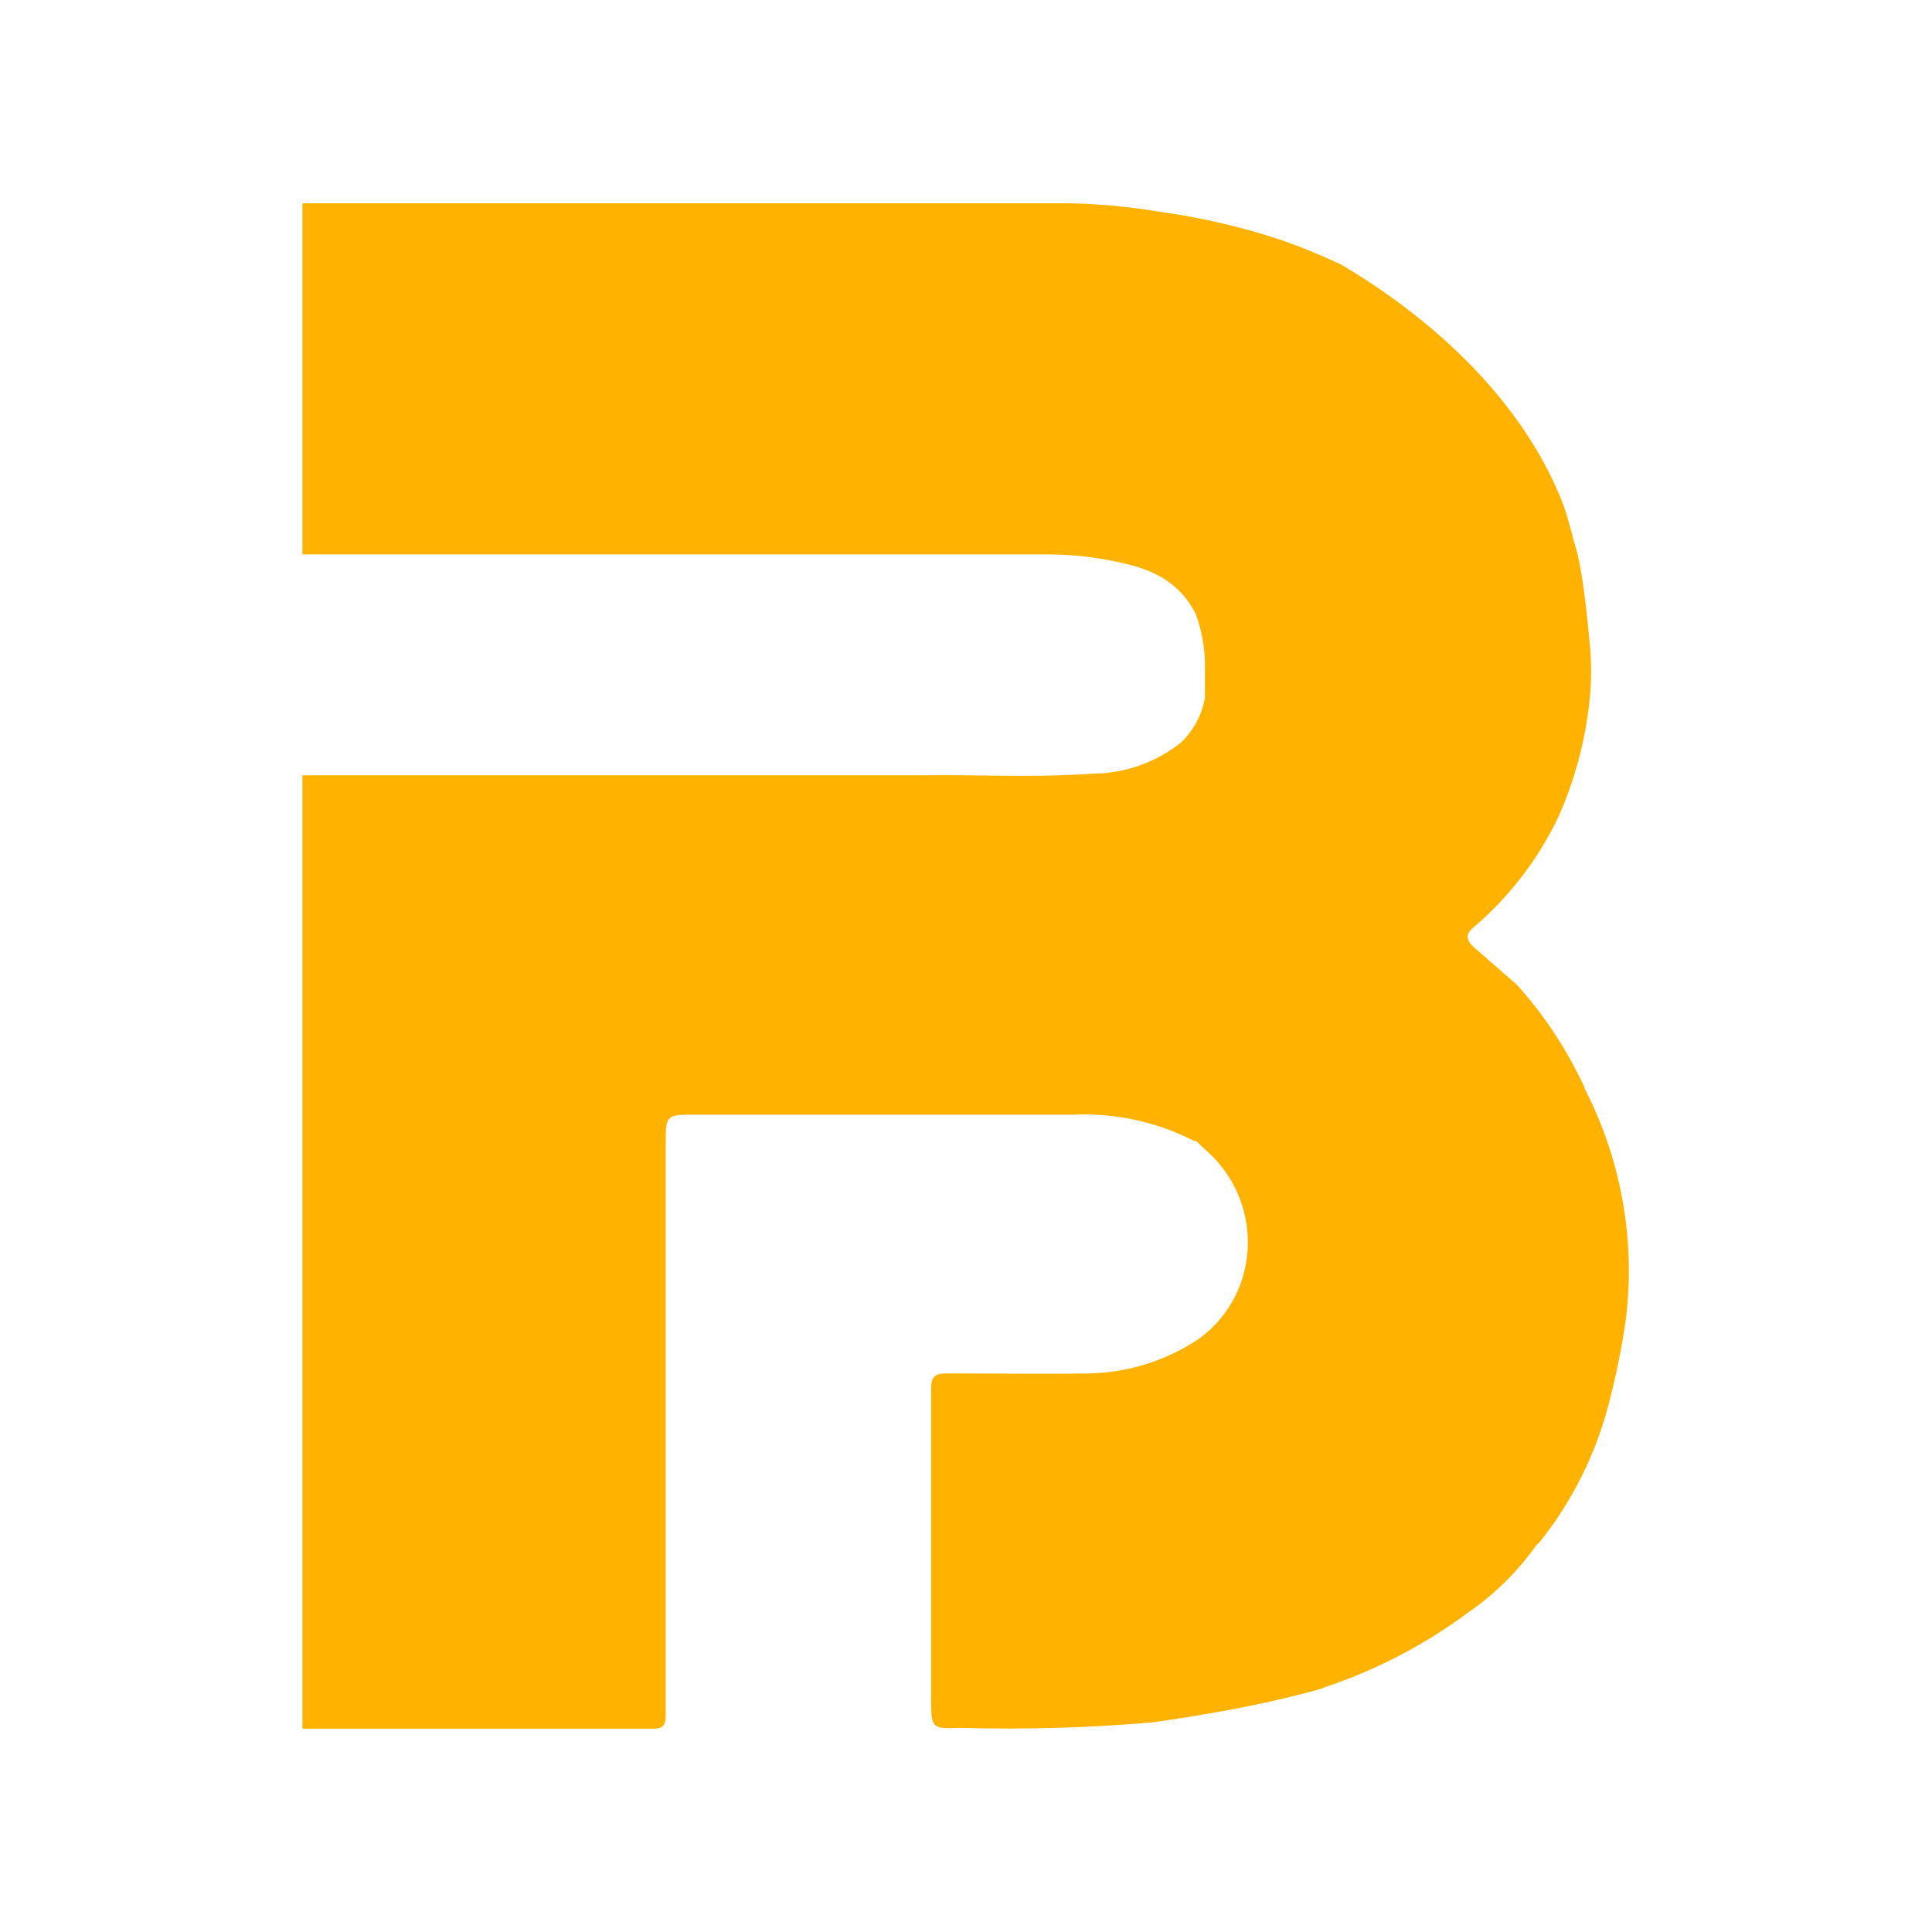
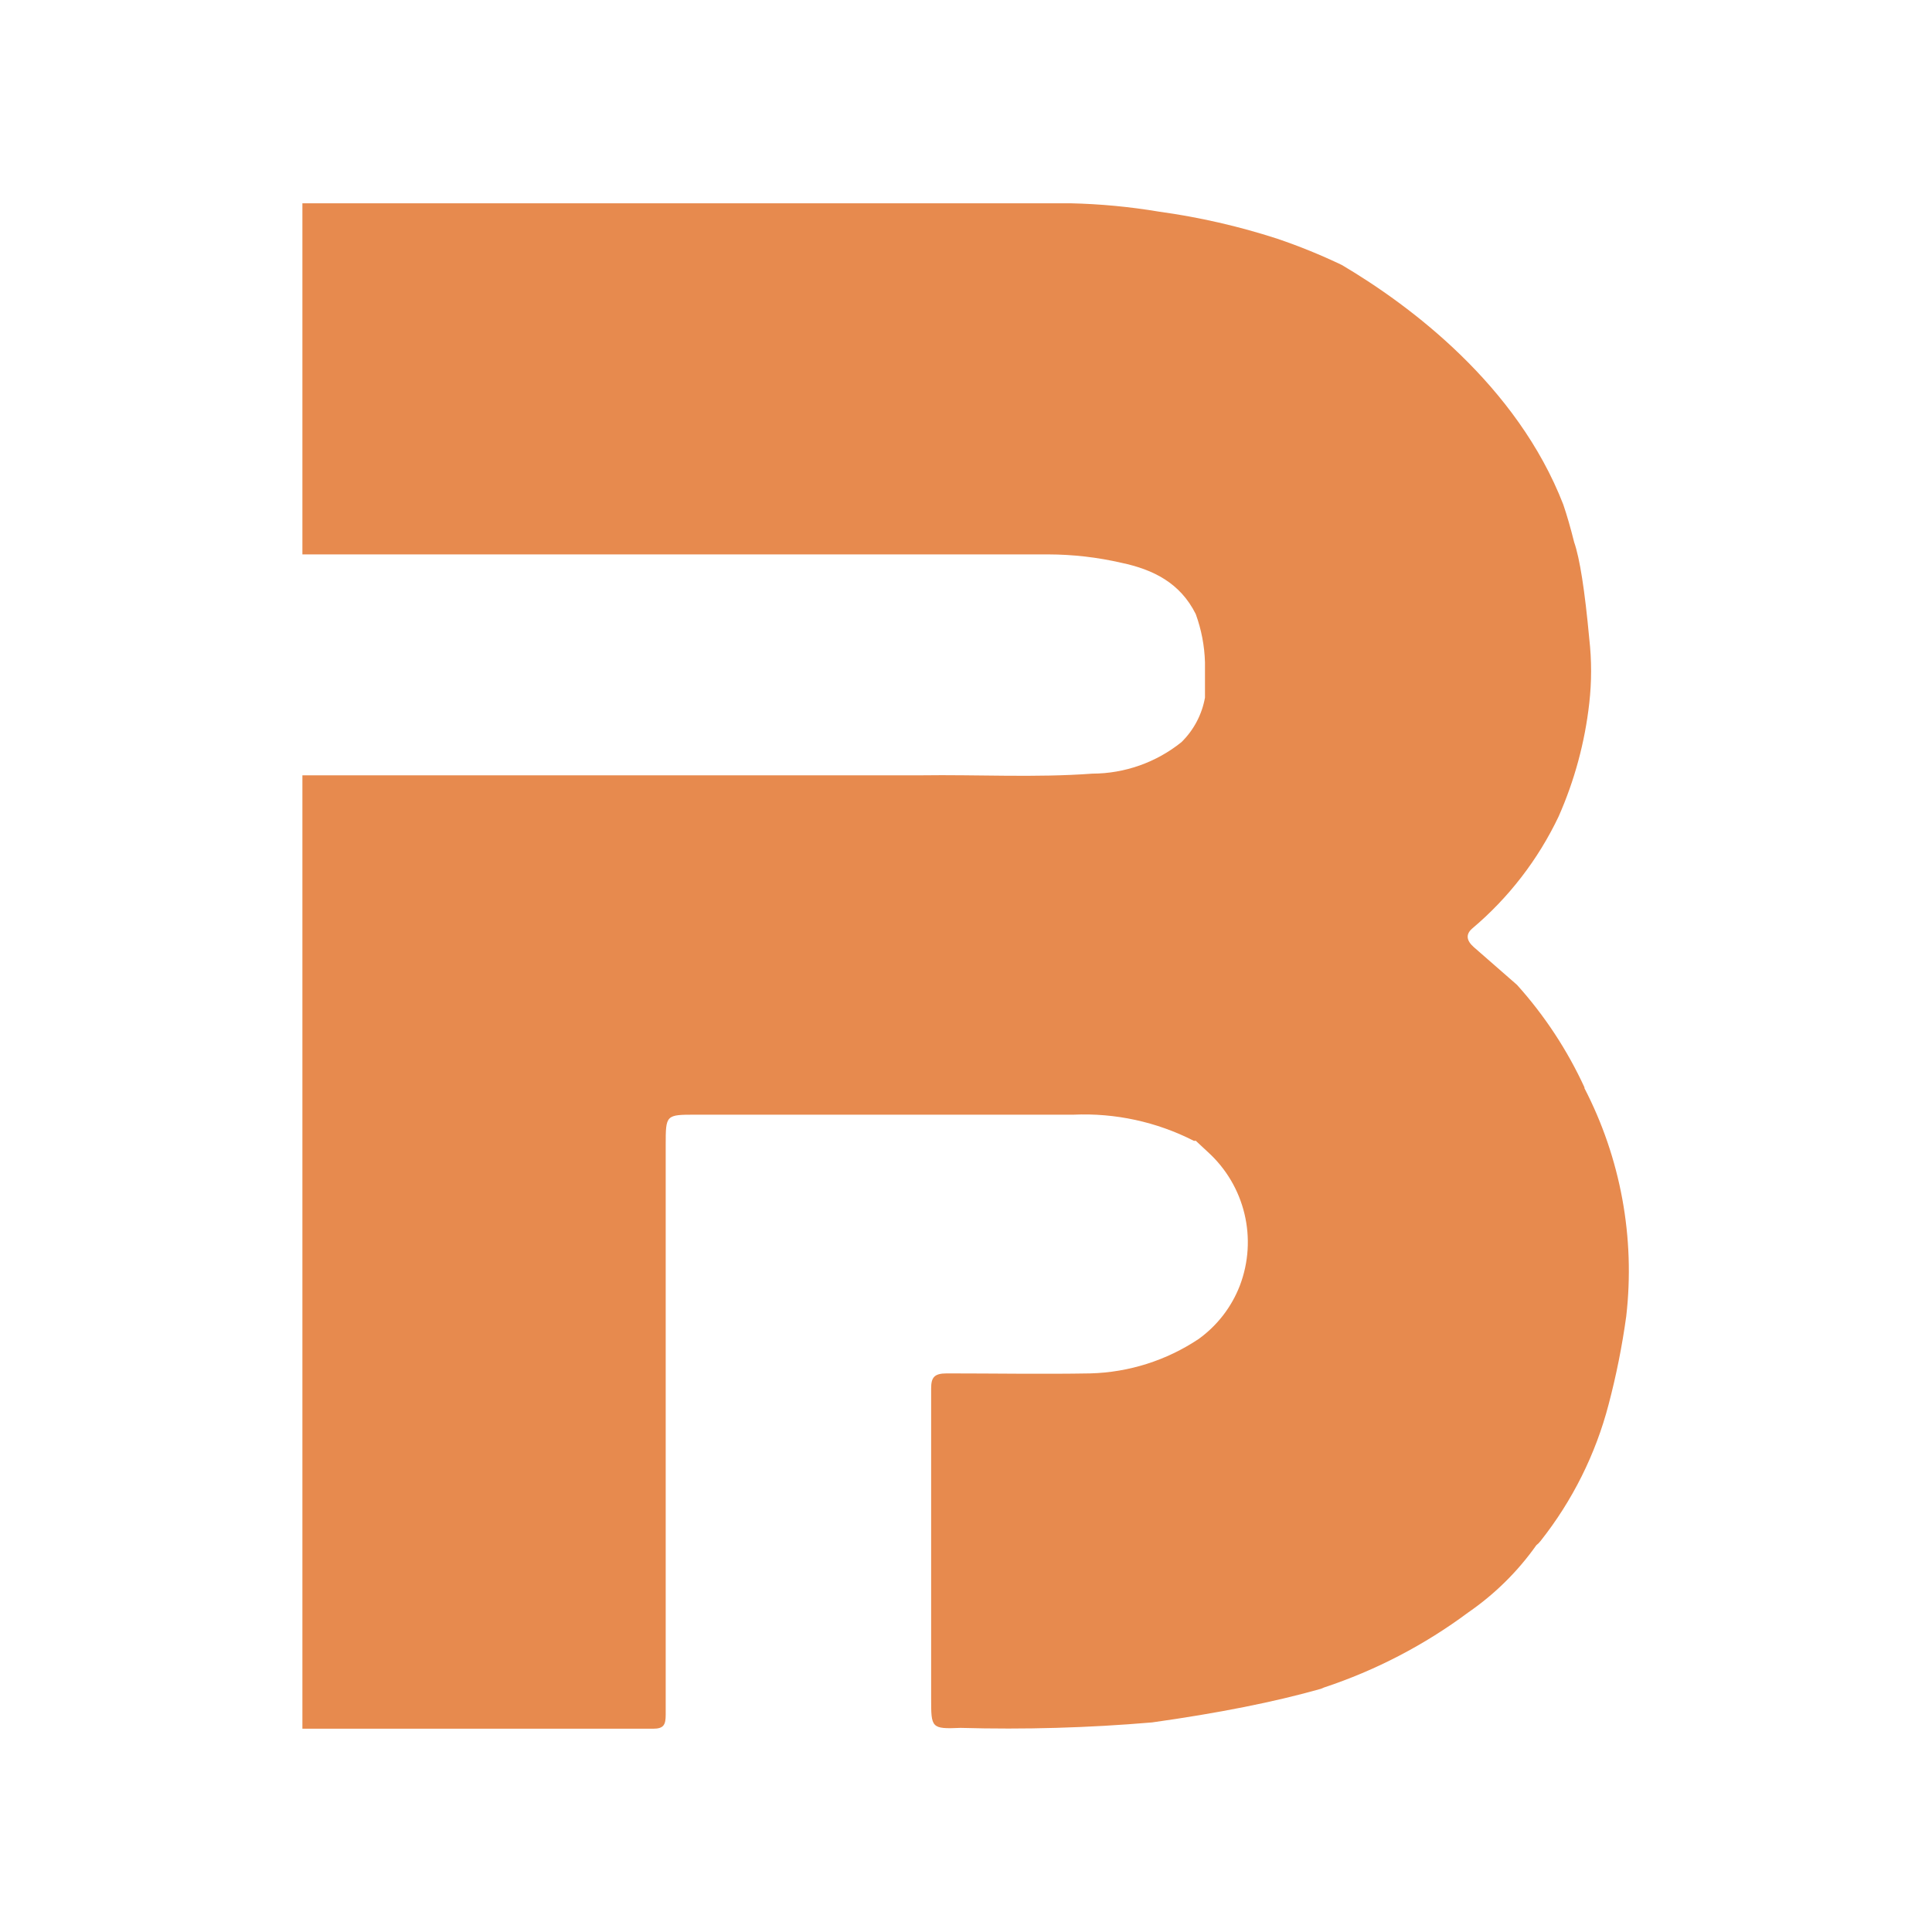
<svg xmlns="http://www.w3.org/2000/svg" viewBox="0 0 460 460">
-   <path fill="#FFB300" d="M377.3 259a97.4 97.4 0 0 0-16.1-24.5l-10.3-9c-1.7-1.5-2-3-.4-4.4a79.6 79.6 0 0 0 20.6-26.7 92 92 0 0 0 7.3-27 67.9 67.9 0 0 0 0-15.3q-1.6-17.3-3.6-23-1.3-5.2-2.6-9c-11-28.3-36.3-47.3-52.7-57a138.3 138.3 0 0 0-15.5-6.3 163.3 163.3 0 0 0-28-6.4 147.2 147.2 0 0 0-21.2-2H72V132h177.6a78.4 78.4 0 0 1 17.4 2c7.6 1.6 14 4.8 17.7 12.2a36.6 36.6 0 0 1 2.2 11.5v8.4a19.7 19.7 0 0 1-5.6 10.6 34 34 0 0 1-21.2 7.5c-13.6 1-27.3.2-41 .4H72v227h83.5c2.6 0 3-1 3-3.4V272.7c0-7.3 0-7.3 7.2-7.3h89.9a57.4 57.4 0 0 1 28.6 6.2.8.8 0 0 0 .5 0l2.9 2.7a29 29 0 0 1 7.6 31.8 28.2 28.2 0 0 1-9.8 12.7 48.8 48.8 0 0 1-25.8 8.2c-11.4.2-22.8 0-34.2 0-3 0-3.7 1-3.7 3.6v73.8c0 7 0 7.3 7 7a403.9 403.9 0 0 0 45.6-1.3q23.6-3.3 40.2-8a11.9 11.9 0 0 0 .7-.3 121.6 121.6 0 0 0 34.4-17.9 65 65 0 0 0 16.2-16 5.1 5.1 0 0 0 1-1 88.2 88.2 0 0 0 16.2-32.5 176.8 176.8 0 0 0 4.2-21 94.7 94.7 0 0 0-10-54.4zM214.9 128.3z" />
+   <path fill="#e78a4e" d="M377.3 259a97.4 97.4 0 0 0-16.1-24.5l-10.3-9c-1.7-1.5-2-3-.4-4.4a79.6 79.6 0 0 0 20.6-26.7 92 92 0 0 0 7.3-27 67.9 67.9 0 0 0 0-15.3q-1.6-17.3-3.6-23-1.3-5.2-2.6-9c-11-28.3-36.3-47.3-52.7-57a138.3 138.3 0 0 0-15.5-6.3 163.3 163.3 0 0 0-28-6.4 147.2 147.2 0 0 0-21.2-2H72V132h177.6a78.4 78.4 0 0 1 17.4 2c7.6 1.6 14 4.8 17.7 12.2a36.6 36.6 0 0 1 2.2 11.5v8.4a19.7 19.7 0 0 1-5.6 10.6 34 34 0 0 1-21.2 7.5c-13.6 1-27.3.2-41 .4H72v227h83.5c2.6 0 3-1 3-3.4V272.7c0-7.3 0-7.3 7.2-7.3h89.9a57.4 57.4 0 0 1 28.6 6.2.8.8 0 0 0 .5 0l2.9 2.7a29 29 0 0 1 7.6 31.8 28.2 28.2 0 0 1-9.8 12.7 48.8 48.8 0 0 1-25.8 8.2c-11.4.2-22.8 0-34.2 0-3 0-3.7 1-3.7 3.6v73.8c0 7 0 7.3 7 7a403.9 403.9 0 0 0 45.6-1.3q23.6-3.3 40.2-8a11.9 11.9 0 0 0 .7-.3 121.6 121.6 0 0 0 34.4-17.9 65 65 0 0 0 16.2-16 5.1 5.1 0 0 0 1-1 88.2 88.2 0 0 0 16.2-32.5 176.8 176.8 0 0 0 4.2-21 94.7 94.7 0 0 0-10-54.4zM214.9 128.3z" />
</svg>
